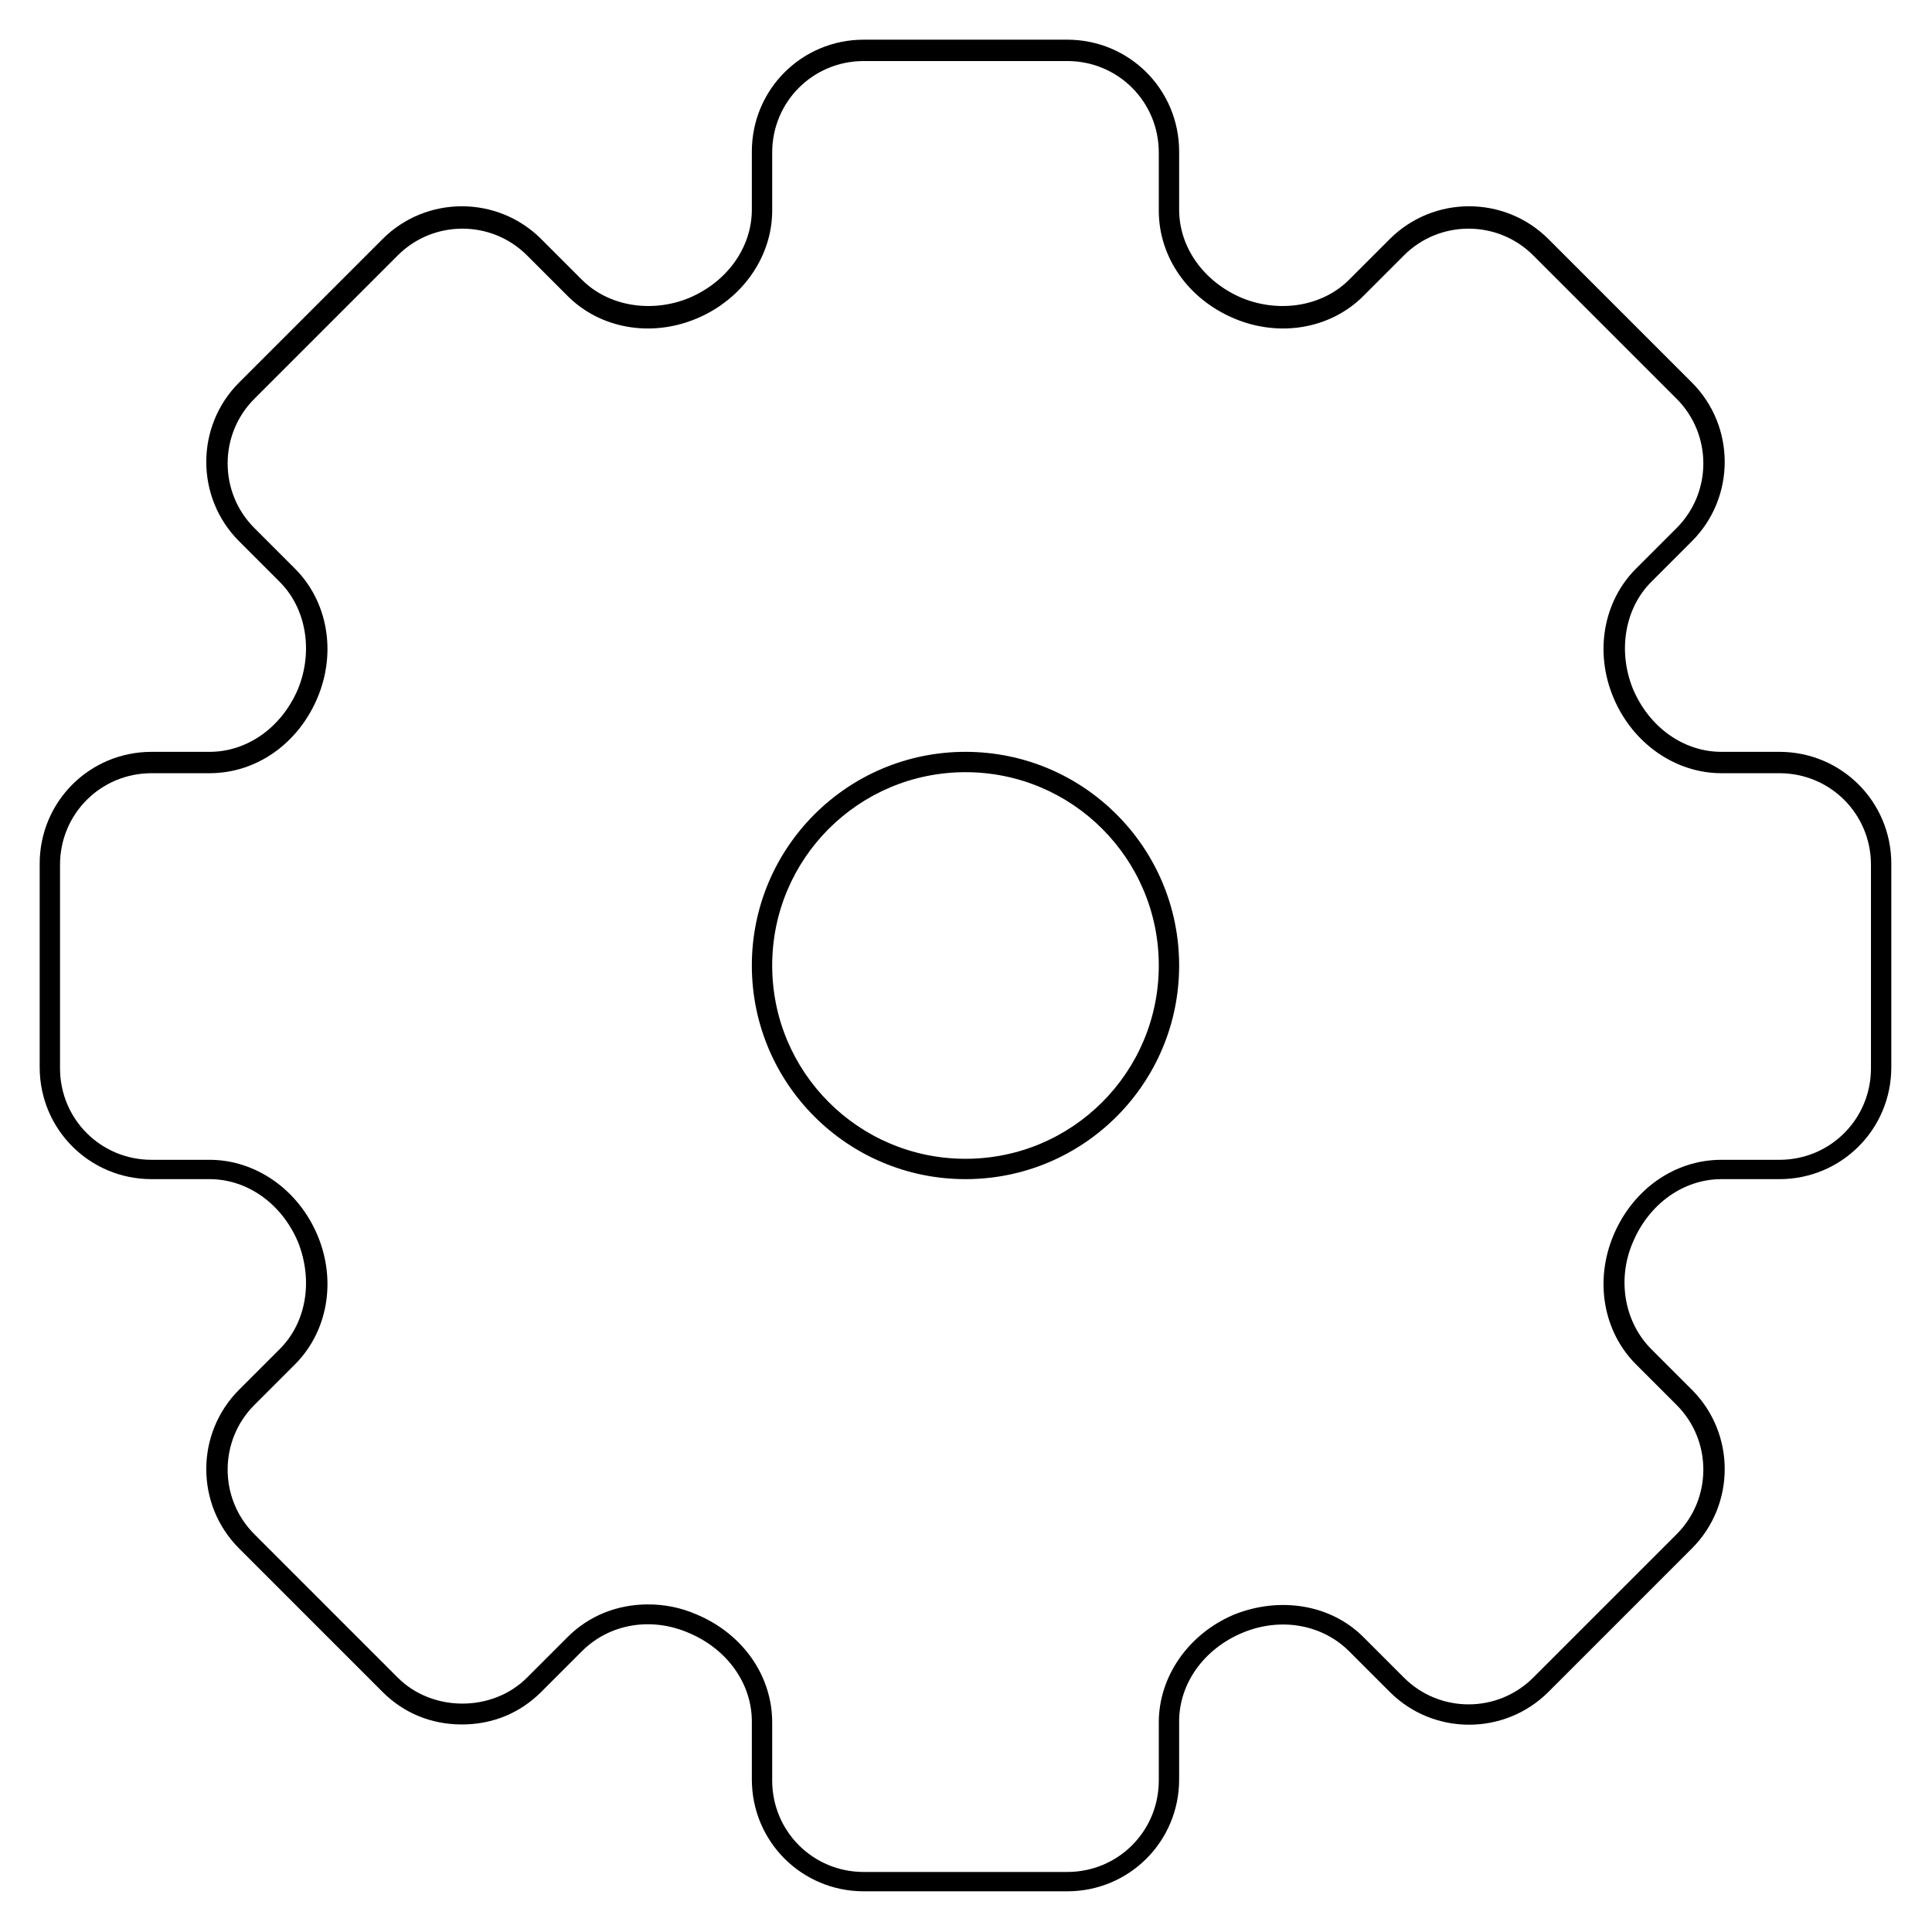
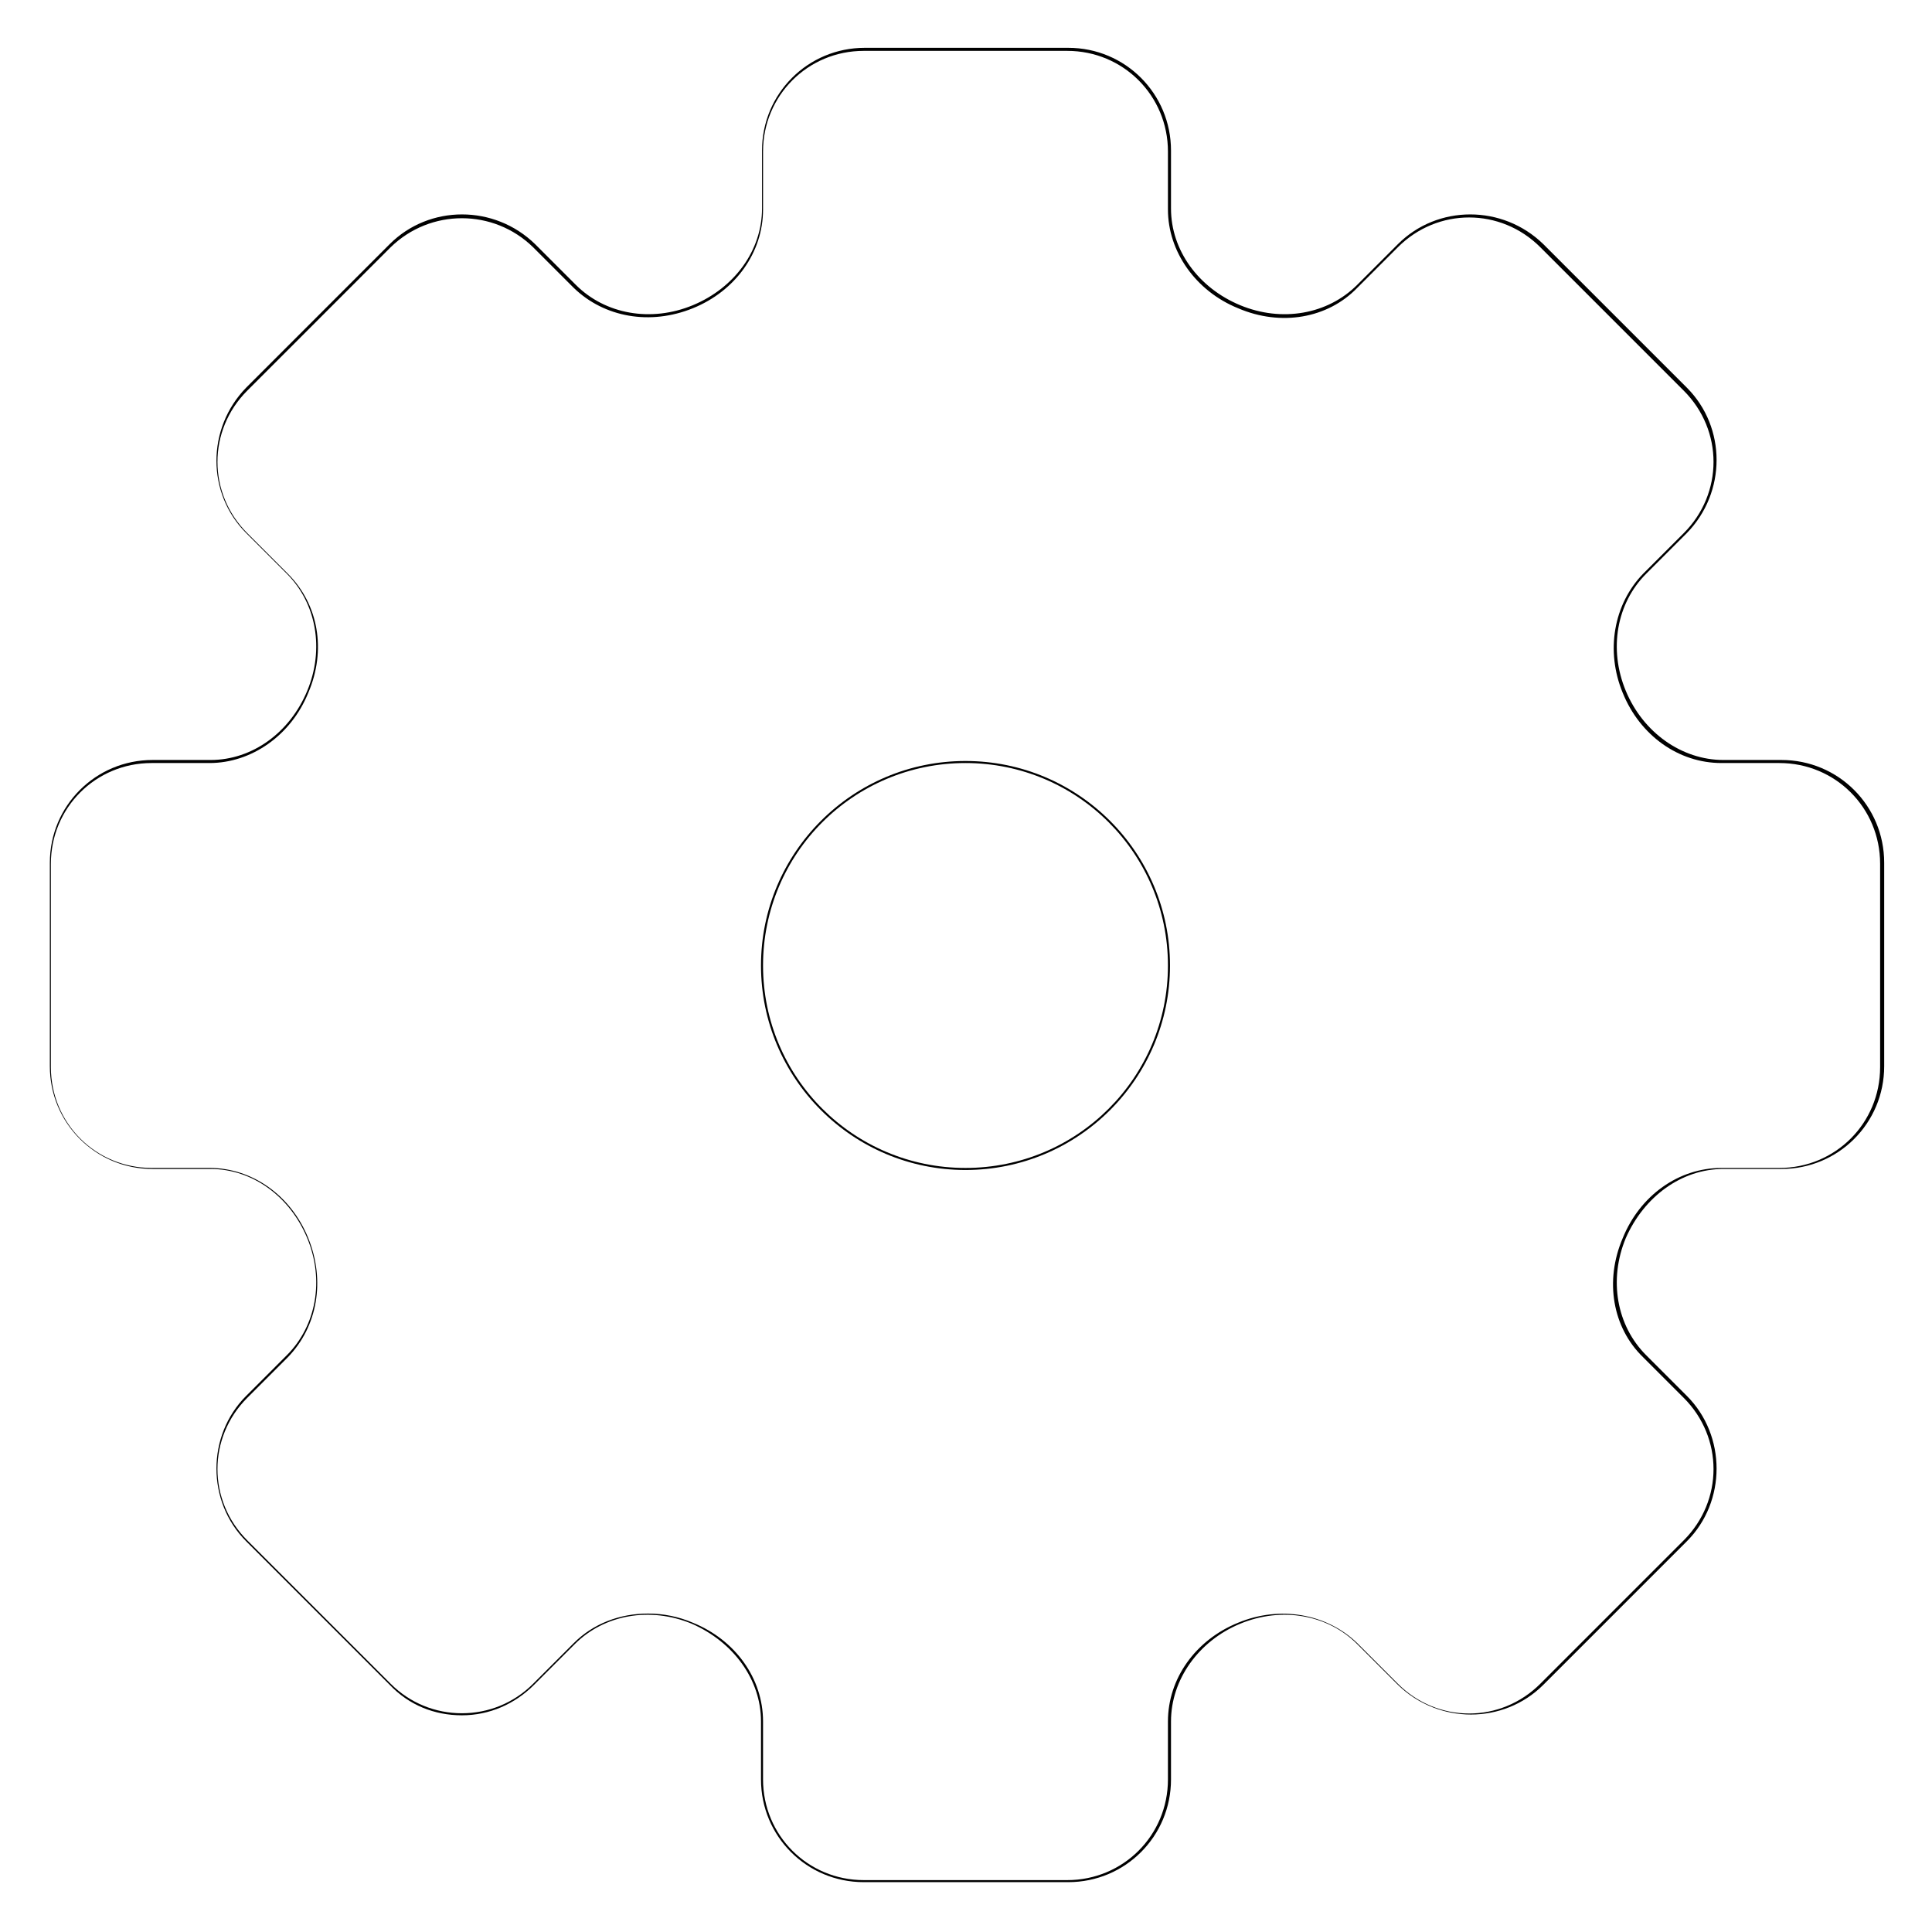
<svg xmlns="http://www.w3.org/2000/svg" id="_Слой_1" version="1.1" viewBox="0 0 18.99 18.99">
  <defs>
    <style>
      .st0 {
        display: none;
      }
    </style>
  </defs>
  <path class="st0" d="M10.49,18.99h-2c-.83,0-1.5-.67-1.5-1.5v-.57c0-.21-.15-.41-.37-.5s-.46-.06-.61.09l-.4.4c-.57.57-1.56.57-2.12,0l-1.41-1.41c-.58-.58-.58-1.54,0-2.12l.4-.4c.15-.15.19-.39.09-.61-.09-.22-.29-.38-.5-.38h-.57c-.83,0-1.5-.67-1.5-1.5v-2c0-.83.67-1.5,1.5-1.5h.57c.21,0,.41-.15.5-.37s.06-.46-.09-.61l-.4-.4c-.58-.58-.58-1.54,0-2.12l1.42-1.41c.59-.58,1.54-.58,2.12,0l.4.4c.15.15.39.19.61.09.22-.09.37-.29.37-.5v-.57c0-.83.67-1.5,1.5-1.5h2c.83,0,1.5.67,1.5,1.5v.57c0,.21.15.41.37.5s.46.06.61-.09l.4-.4c.58-.58,1.53-.59,2.12,0l1.41,1.42c.58.58.58,1.54,0,2.12l-.4.4c-.15.15-.19.39-.09.61.09.22.29.37.5.37h.57c.83,0,1.5.67,1.5,1.5v2c0,.83-.67,1.5-1.5,1.5h-.57c-.21,0-.41.15-.5.37s-.06.46.09.61l.4.4c.58.58.58,1.54,0,2.12l-1.41,1.41c-.59.58-1.54.59-2.12,0l-.4-.4c-.15-.15-.39-.19-.61-.09-.22.09-.38.29-.38.5v.57c0,.83-.67,1.5-1.5,1.5ZM6.37,15.37c.21,0,.42.04.63.13.6.25.99.81.99,1.43v.57c0,.28.22.5.5.5h2c.28,0,.5-.22.5-.5v-.57c0-.62.39-1.18.99-1.43.6-.25,1.27-.13,1.7.31l.4.4c.19.2.51.2.71,0l1.41-1.41c.2-.2.2-.51,0-.71l-.4-.4c-.44-.44-.56-1.1-.31-1.7.25-.6.81-.99,1.43-.99h.57c.28,0,.5-.22.5-.5v-2c0-.28-.22-.5-.5-.5h-.57c-.62,0-1.18-.39-1.43-.99s-.13-1.27.31-1.7l.4-.4c.2-.19.2-.51,0-.71l-1.41-1.41c-.2-.2-.51-.19-.71,0l-.4.4c-.44.44-1.1.56-1.7.31-.6-.25-.99-.81-.99-1.43v-.57c0-.28-.22-.5-.5-.5h-2c-.28,0-.5.22-.5.5v.57c0,.62-.39,1.18-.99,1.43s-1.27.13-1.7-.31l-.4-.4c-.19-.19-.51-.19-.71,0l-1.41,1.41c-.19.19-.19.51,0,.71l.4.4c.44.44.56,1.1.31,1.7s-.81.99-1.43.99h-.57c-.28,0-.5.22-.5.5v2c0,.28.22.5.5.5h.57c.62,0,1.18.39,1.43.99.25.6.13,1.27-.31,1.7l-.4.4c-.19.2-.19.51,0,.71l1.41,1.41c.19.19.52.19.71,0l.4-.4c.29-.29.67-.44,1.07-.44Z" />
  <path class="st0" d="M9.49,11.99c-1.38,0-2.5-1.12-2.5-2.5s1.12-2.5,2.5-2.5,2.5,1.12,2.5,2.5-1.12,2.5-2.5,2.5ZM9.49,7.99c-.83,0-1.5.67-1.5,1.5s.67,1.5,1.5,1.5,1.5-.67,1.5-1.5-.67-1.5-1.5-1.5Z" />
  <g>
-     <path d="M10.49,18.59h-2c-.61,0-1.1-.49-1.1-1.1v-.57c0-.37-.24-.71-.62-.87-.37-.16-.78-.09-1.05.18l-.4.4c-.21.21-.48.32-.78.32s-.57-.11-.78-.32l-1.41-1.41c-.43-.43-.43-1.13,0-1.56l.4-.4c.26-.26.33-.67.18-1.05-.16-.38-.5-.62-.87-.62h-.57c-.61,0-1.1-.49-1.1-1.1v-2c0-.61.49-1.1,1.1-1.1h.57c.37,0,.71-.24.87-.62.15-.37.08-.79-.18-1.05l-.4-.4c-.43-.43-.43-1.13,0-1.56l1.41-1.41c.43-.43,1.13-.43,1.56,0l.4.4c.26.26.68.33,1.05.18.38-.16.62-.5.62-.87v-.57c0-.61.49-1.1,1.1-1.1h2c.61,0,1.1.49,1.1,1.1v.57c0,.37.24.71.62.87.37.15.79.08,1.05-.18l.4-.4c.43-.43,1.13-.43,1.56,0l1.41,1.41c.43.43.43,1.13,0,1.56l-.4.4c-.26.26-.33.68-.18,1.05.16.38.5.62.87.62h.57c.61,0,1.1.49,1.1,1.1v2c0,.61-.49,1.1-1.1,1.1h-.57c-.37,0-.71.24-.87.62-.16.37-.08.79.18,1.05l.4.4c.43.43.43,1.13,0,1.56l-1.41,1.41c-.43.43-1.13.43-1.56,0l-.4-.4c-.26-.26-.67-.34-1.05-.18-.38.16-.62.5-.62.87v.57c0,.61-.49,1.1-1.1,1.1ZM6.37,15.77c.16,0,.32.03.48.1.45.19.74.6.74,1.06v.57c0,.5.4.9.9.9h2c.5,0,.9-.4.9-.9v-.57c0-.45.29-.87.74-1.06.45-.18.95-.1,1.27.22l.4.4c.35.35.92.35,1.27,0l1.41-1.41c.35-.35.35-.92,0-1.27l-.4-.4c-.32-.32-.41-.82-.22-1.27.19-.45.6-.74,1.06-.74h.57c.5,0,.9-.4.9-.9v-2c0-.5-.4-.9-.9-.9h-.57c-.45,0-.87-.29-1.06-.74-.19-.45-.1-.95.22-1.27l.4-.4c.35-.35.35-.92,0-1.27l-1.41-1.41c-.35-.35-.92-.35-1.27,0l-.4.4c-.32.32-.82.41-1.27.22-.45-.19-.74-.6-.74-1.06v-.57c0-.5-.4-.9-.9-.9h-2c-.5,0-.9.4-.9.9v.57c0,.45-.29.87-.74,1.06-.45.19-.95.1-1.27-.22l-.4-.4c-.35-.35-.92-.35-1.27,0l-1.41,1.41c-.35.35-.35.92,0,1.27l.4.4c.32.32.41.82.22,1.27-.19.45-.6.74-1.06.74h-.57c-.5,0-.9.4-.9.9v2c0,.5.4.9.9.9h.57c.45,0,.87.29,1.06.74.19.45.1.95-.22,1.27l-.4.4c-.35.35-.35.92,0,1.27l1.41,1.41c.34.34.93.34,1.27,0l.4-.4c.21-.21.49-.32.79-.32Z" />
-     <path d="M9.49,11.59c-1.16,0-2.1-.94-2.1-2.1s.94-2.1,2.1-2.1,2.1.94,2.1,2.1-.94,2.1-2.1,2.1ZM9.49,7.59c-1.05,0-1.9.85-1.9,1.9s.85,1.9,1.9,1.9,1.9-.85,1.9-1.9-.85-1.9-1.9-1.9Z" />
+     <path d="M10.49,18.5h-2c-.56,0-1.01-.45-1.01-1.01v-.57c0-.41-.27-.78-.68-.96-.41-.17-.86-.09-1.15.2l-.4.4c-.19.19-.44.3-.71.3s-.52-.1-.71-.3l-1.41-1.41c-.39-.39-.39-1.04,0-1.43l.4-.4c.29-.29.37-.74.2-1.15-.17-.41-.54-.68-.95-.68h-.57c-.56,0-1.01-.45-1.01-1.01v-2c0-.56.45-1.01,1.01-1.01h.57c.41,0,.78-.27.95-.68.17-.41.09-.86-.2-1.15l-.4-.4c-.39-.39-.39-1.03,0-1.43l1.41-1.41c.39-.39,1.03-.39,1.43,0l.4.4c.29.29.74.37,1.15.2.41-.17.68-.54.68-.95v-.57c0-.56.45-1.01,1.01-1.01h2c.56,0,1.01.45,1.01,1.01v.57c0,.41.27.78.68.95.41.17.86.09,1.15-.2l.4-.4c.39-.39,1.03-.39,1.43,0l1.41,1.41c.39.39.39,1.03,0,1.43l-.4.4c-.29.29-.37.74-.2,1.15.17.41.55.68.96.68h.57c.56,0,1.01.45,1.01,1.01v2c0,.56-.45,1.01-1.01,1.01h-.57c-.41,0-.78.27-.96.68-.17.41-.09.86.2,1.15l.4.4c.39.39.39,1.04,0,1.43l-1.41,1.41c-.39.39-1.03.39-1.43,0l-.4-.4c-.29-.29-.74-.37-1.15-.2-.41.17-.68.55-.68.96v.57c0,.56-.45,1.01-1.01,1.01ZM6.37,15.86c.15,0,.3.03.44.09.42.17.69.55.69.97v.57c0,.55.44.99.99.99h2c.55,0,.99-.44.99-.99v-.57c0-.42.27-.8.69-.97.41-.17.87-.09,1.17.2l.4.4c.39.39,1.01.39,1.4,0l1.41-1.41c.39-.39.39-1.01,0-1.4l-.4-.4c-.3-.29-.38-.75-.2-1.17.17-.42.55-.69.97-.69h.57c.55,0,.99-.44.99-.99v-2c0-.55-.44-.99-.99-.99h-.57c-.42,0-.8-.27-.97-.69-.17-.41-.09-.87.2-1.17l.4-.4c.39-.39.39-1.01,0-1.4l-1.41-1.41c-.39-.39-1.01-.39-1.4,0l-.4.4c-.29.3-.75.38-1.17.2-.42-.17-.69-.56-.69-.97v-.57c0-.55-.44-.99-.99-.99h-2c-.55,0-.99.44-.99.99v.57c0,.42-.27.8-.69.97-.42.17-.87.09-1.17-.2l-.4-.4c-.39-.38-1.01-.38-1.4,0l-1.41,1.41c-.39.39-.39,1.01,0,1.4l.4.4c.3.3.38.75.2,1.17-.17.42-.56.69-.97.69h-.57c-.55,0-.99.44-.99.99v2c0,.55.44.99.99.99h.57c.42,0,.8.27.97.69.17.42.09.87-.2,1.17l-.4.4c-.39.39-.39,1.01,0,1.4l1.41,1.41c.19.19.44.29.7.29s.51-.1.7-.29l.4-.4c.19-.19.45-.29.73-.29Z" />
+     <path d="M9.49,11.5c-1.11,0-2.01-.9-2.01-2.01s.9-2.01,2.01-2.01,2.01.9,2.01,2.01-.9,2.01-2.01,2.01ZM9.49,7.5c-1.1,0-1.99.89-1.99,1.99s.89,1.99,1.99,1.99,1.99-.89,1.99-1.99-.89-1.99-1.99-1.99Z" />
  </g>
</svg>
